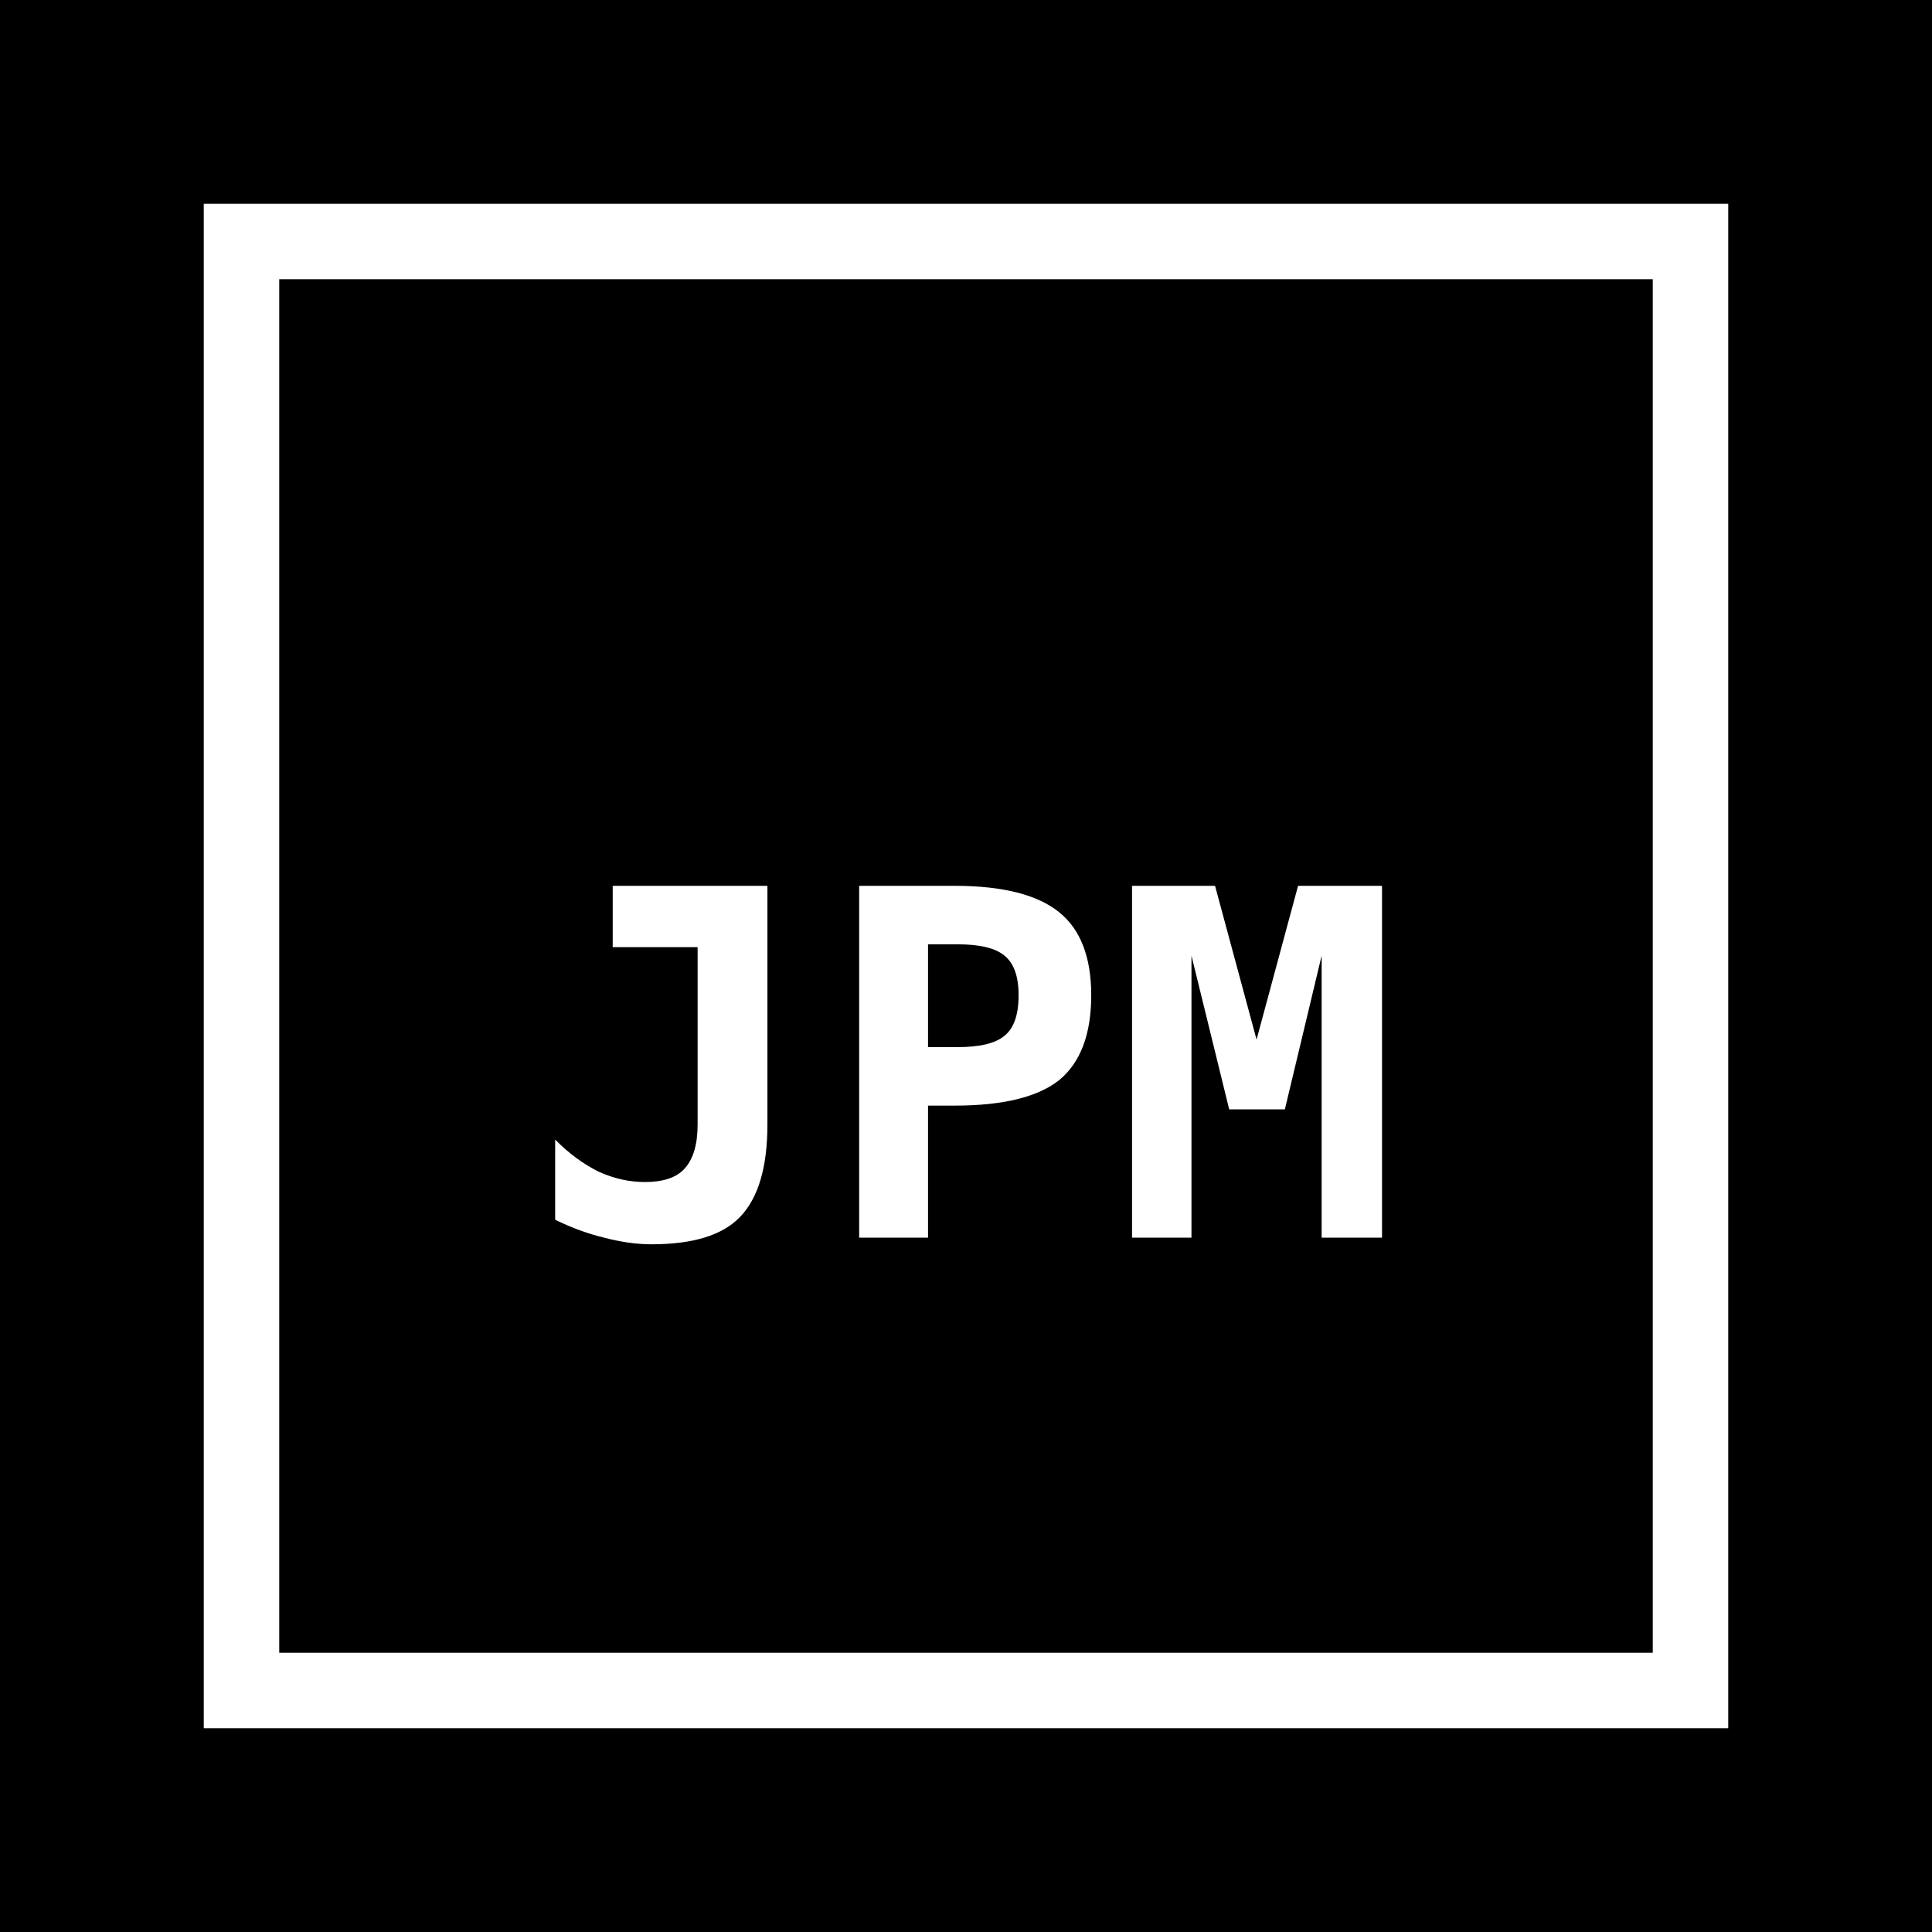
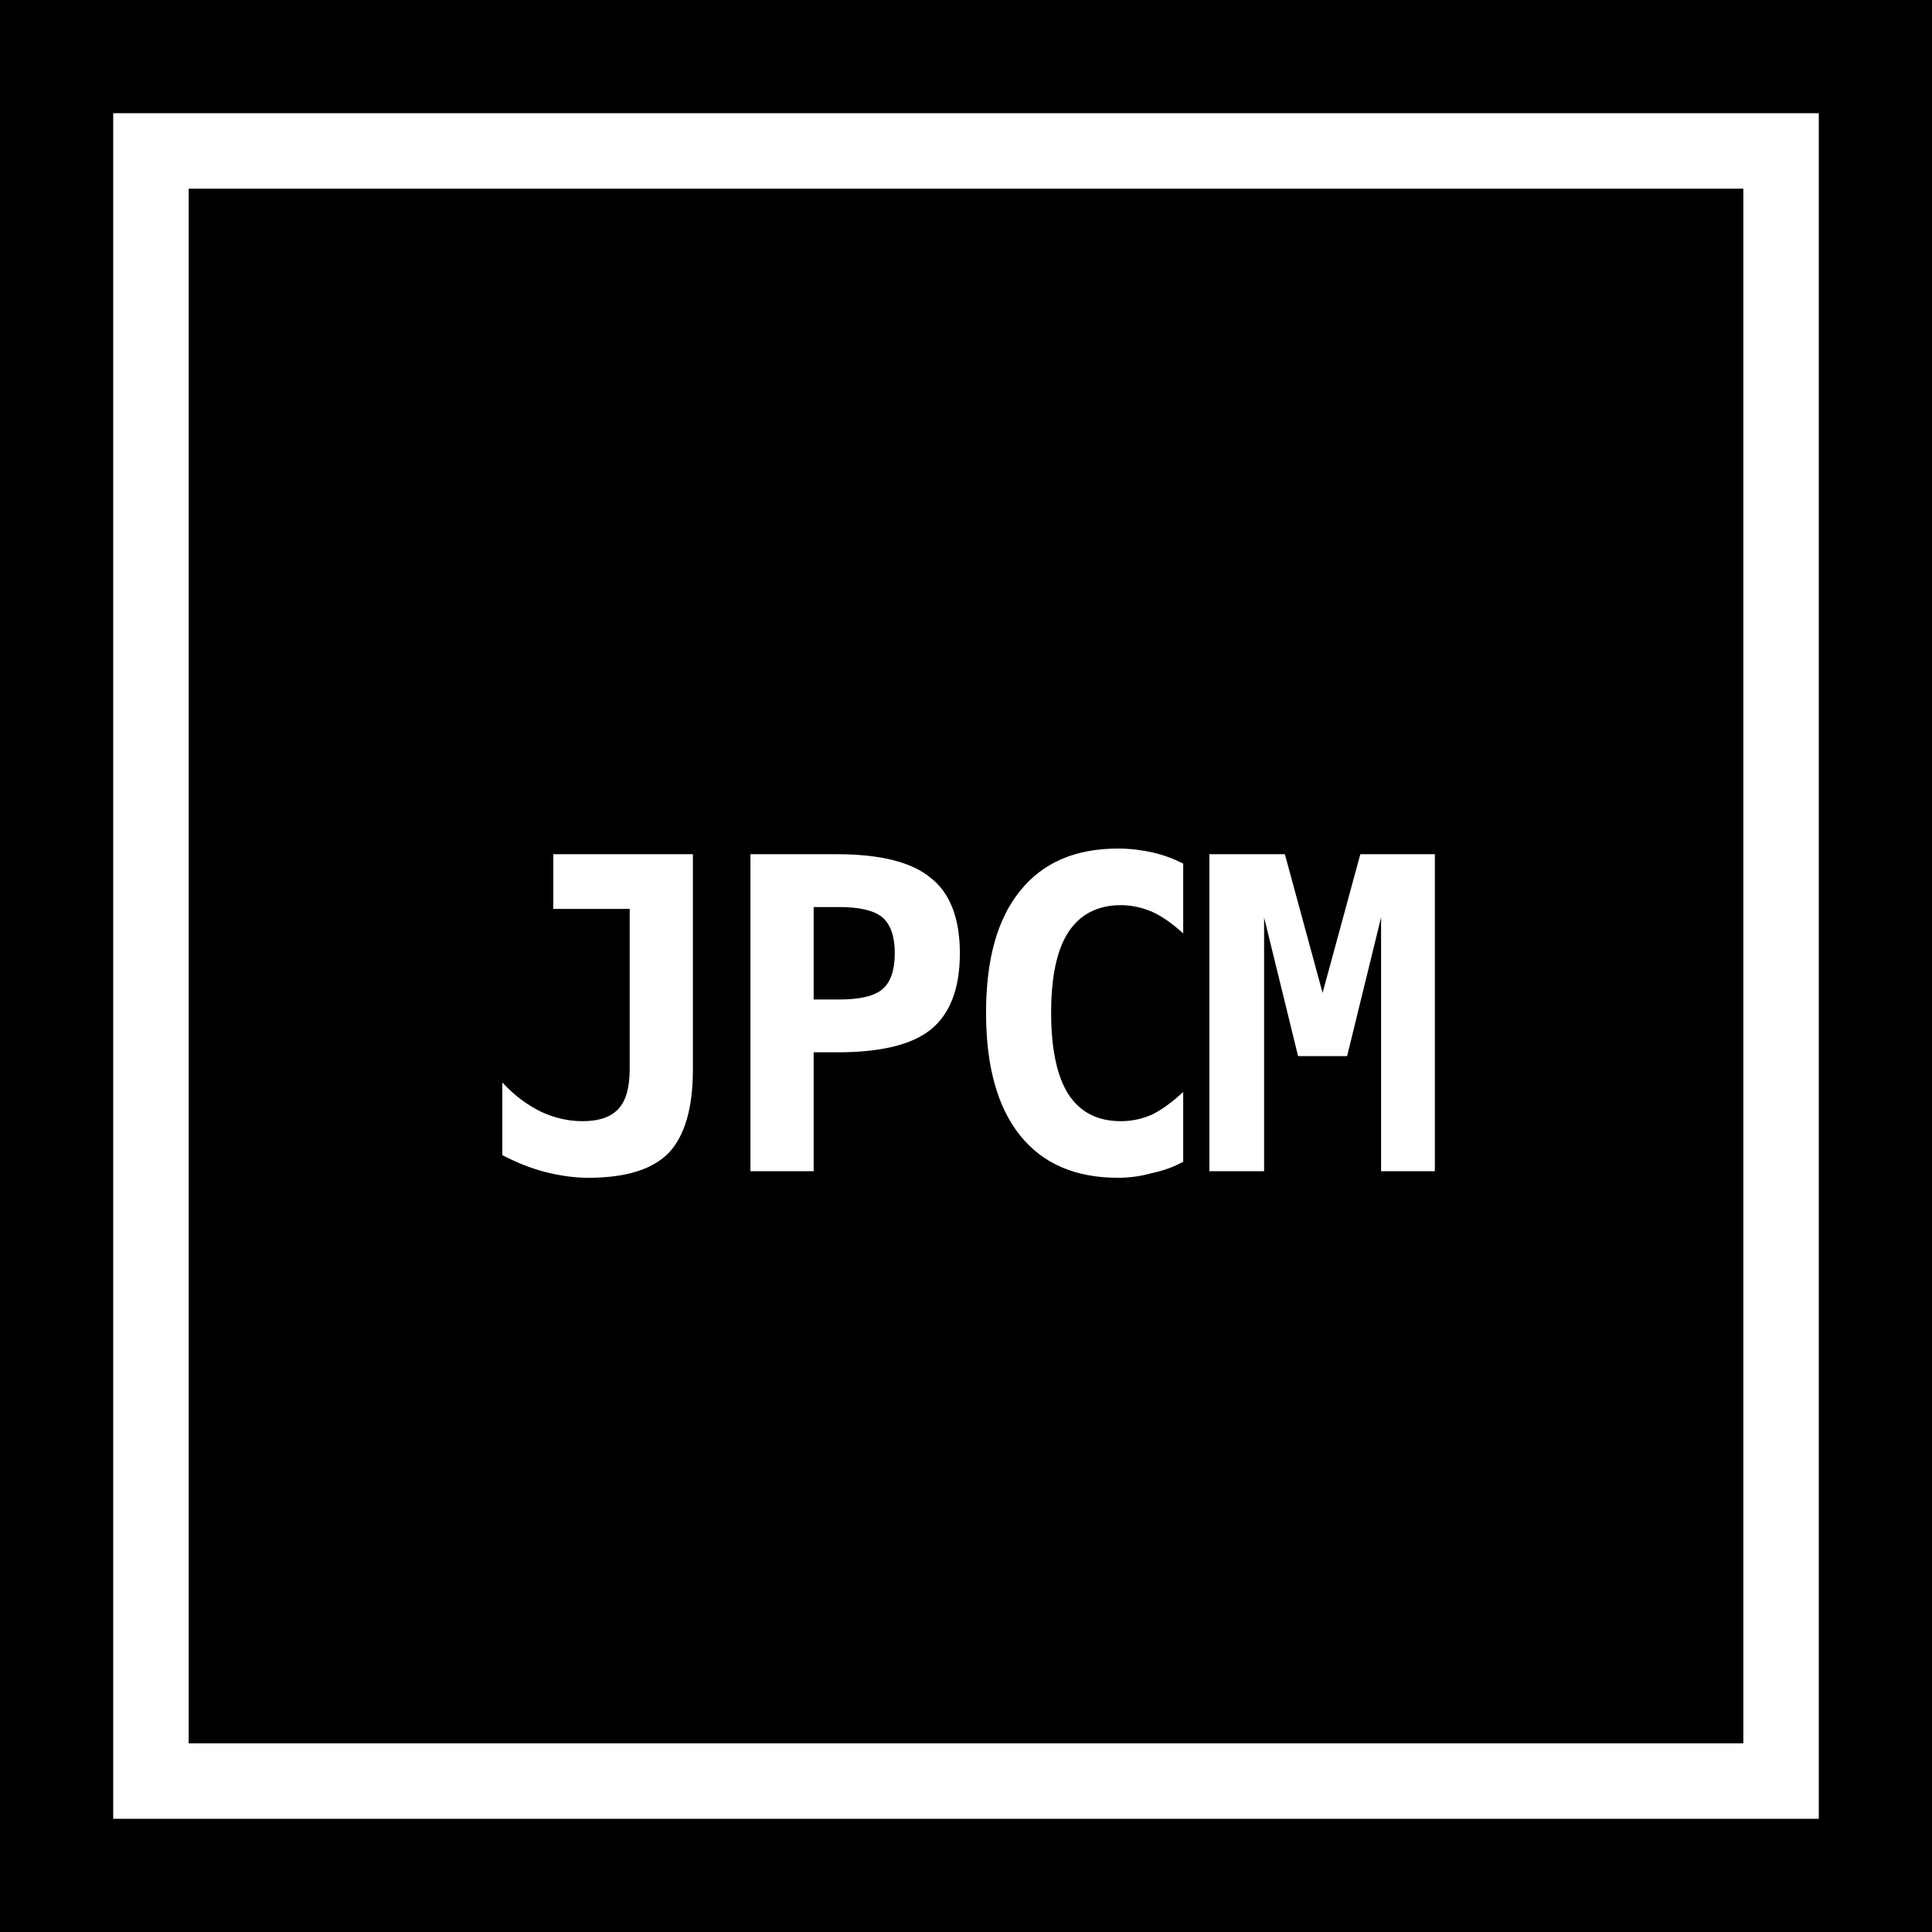
<svg xmlns="http://www.w3.org/2000/svg" viewBox="0 0 32 32">
  <rect width="32" height="32" fill="#000000" />
-   <rect x="4" y="4" width="24" height="24" fill="none" stroke="#ffffff" stroke-width="1.25" />
-   <text x="16" y="20.5" text-anchor="middle" fill="#ffffff" font-family="Consolas, monospace" font-size="8" font-weight="700">JPM</text>
+   <rect x="2.5" y="2.5" width="27" height="27" fill="none" stroke="#ffffff" stroke-width="1.25" />
+   <text x="16" y="19.4" text-anchor="middle" fill="#ffffff" font-family="Consolas, monospace" font-size="7.2" font-weight="700" letter-spacing="-0.4">JPCM</text>
</svg>
